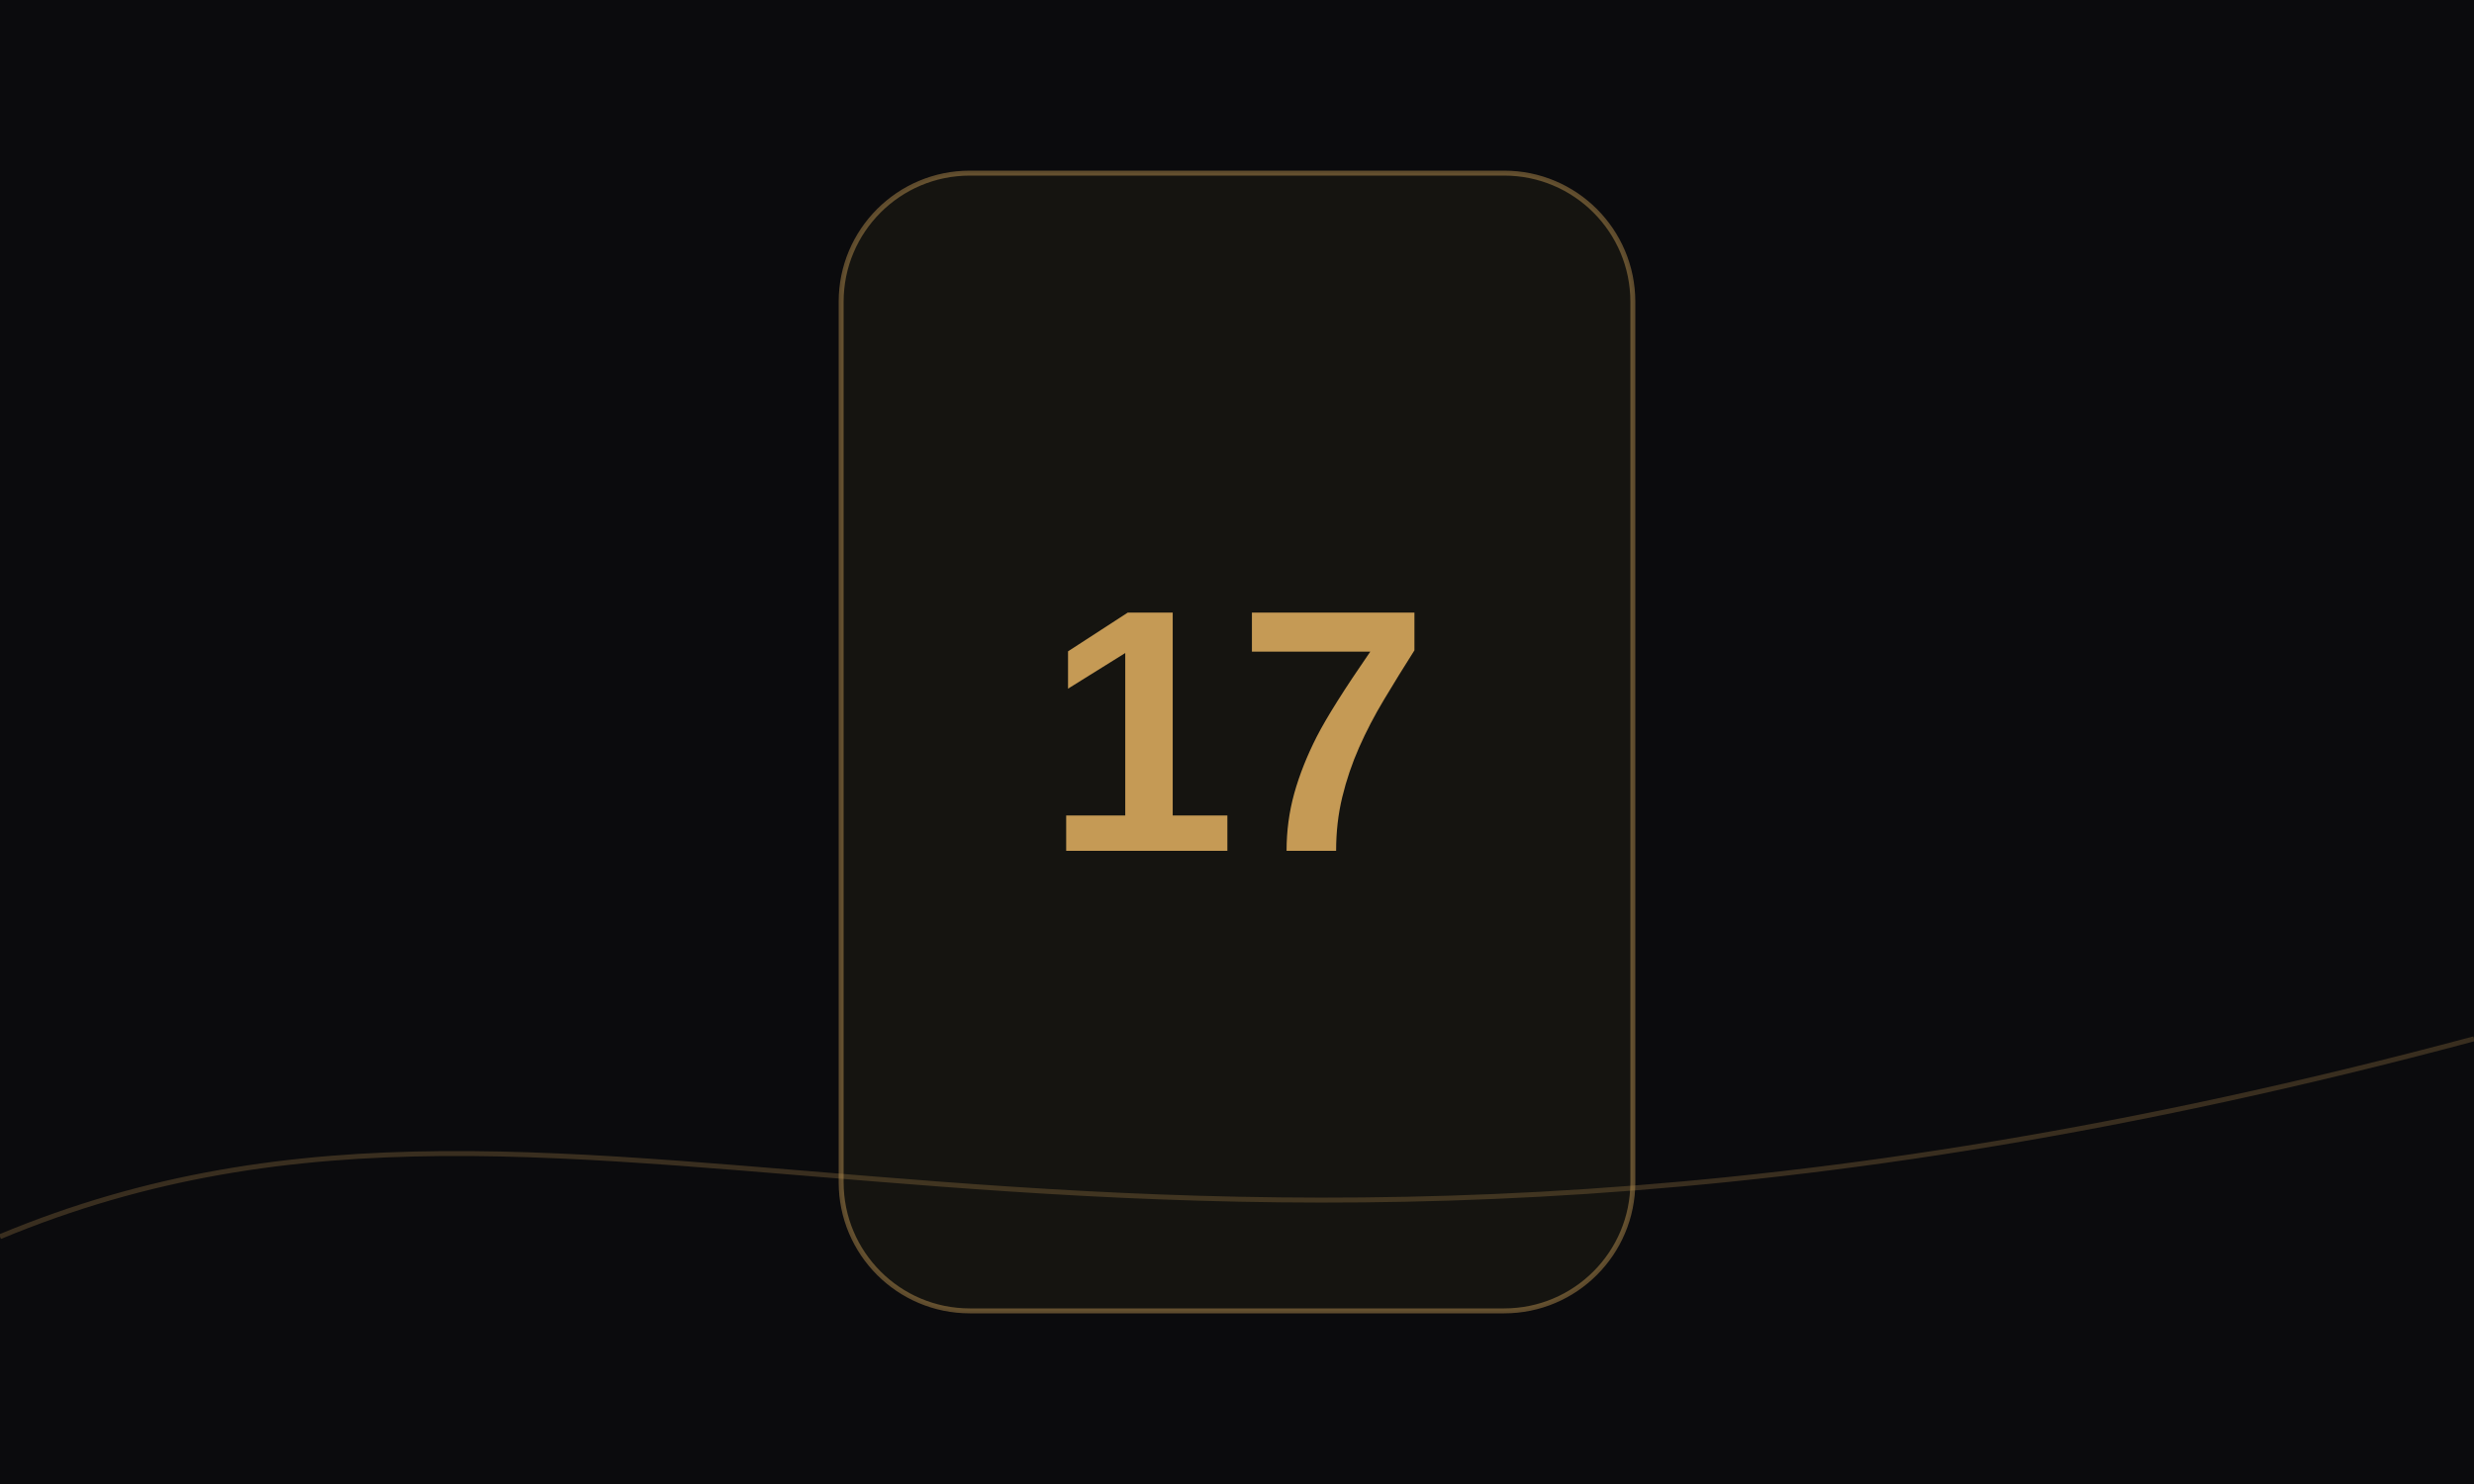
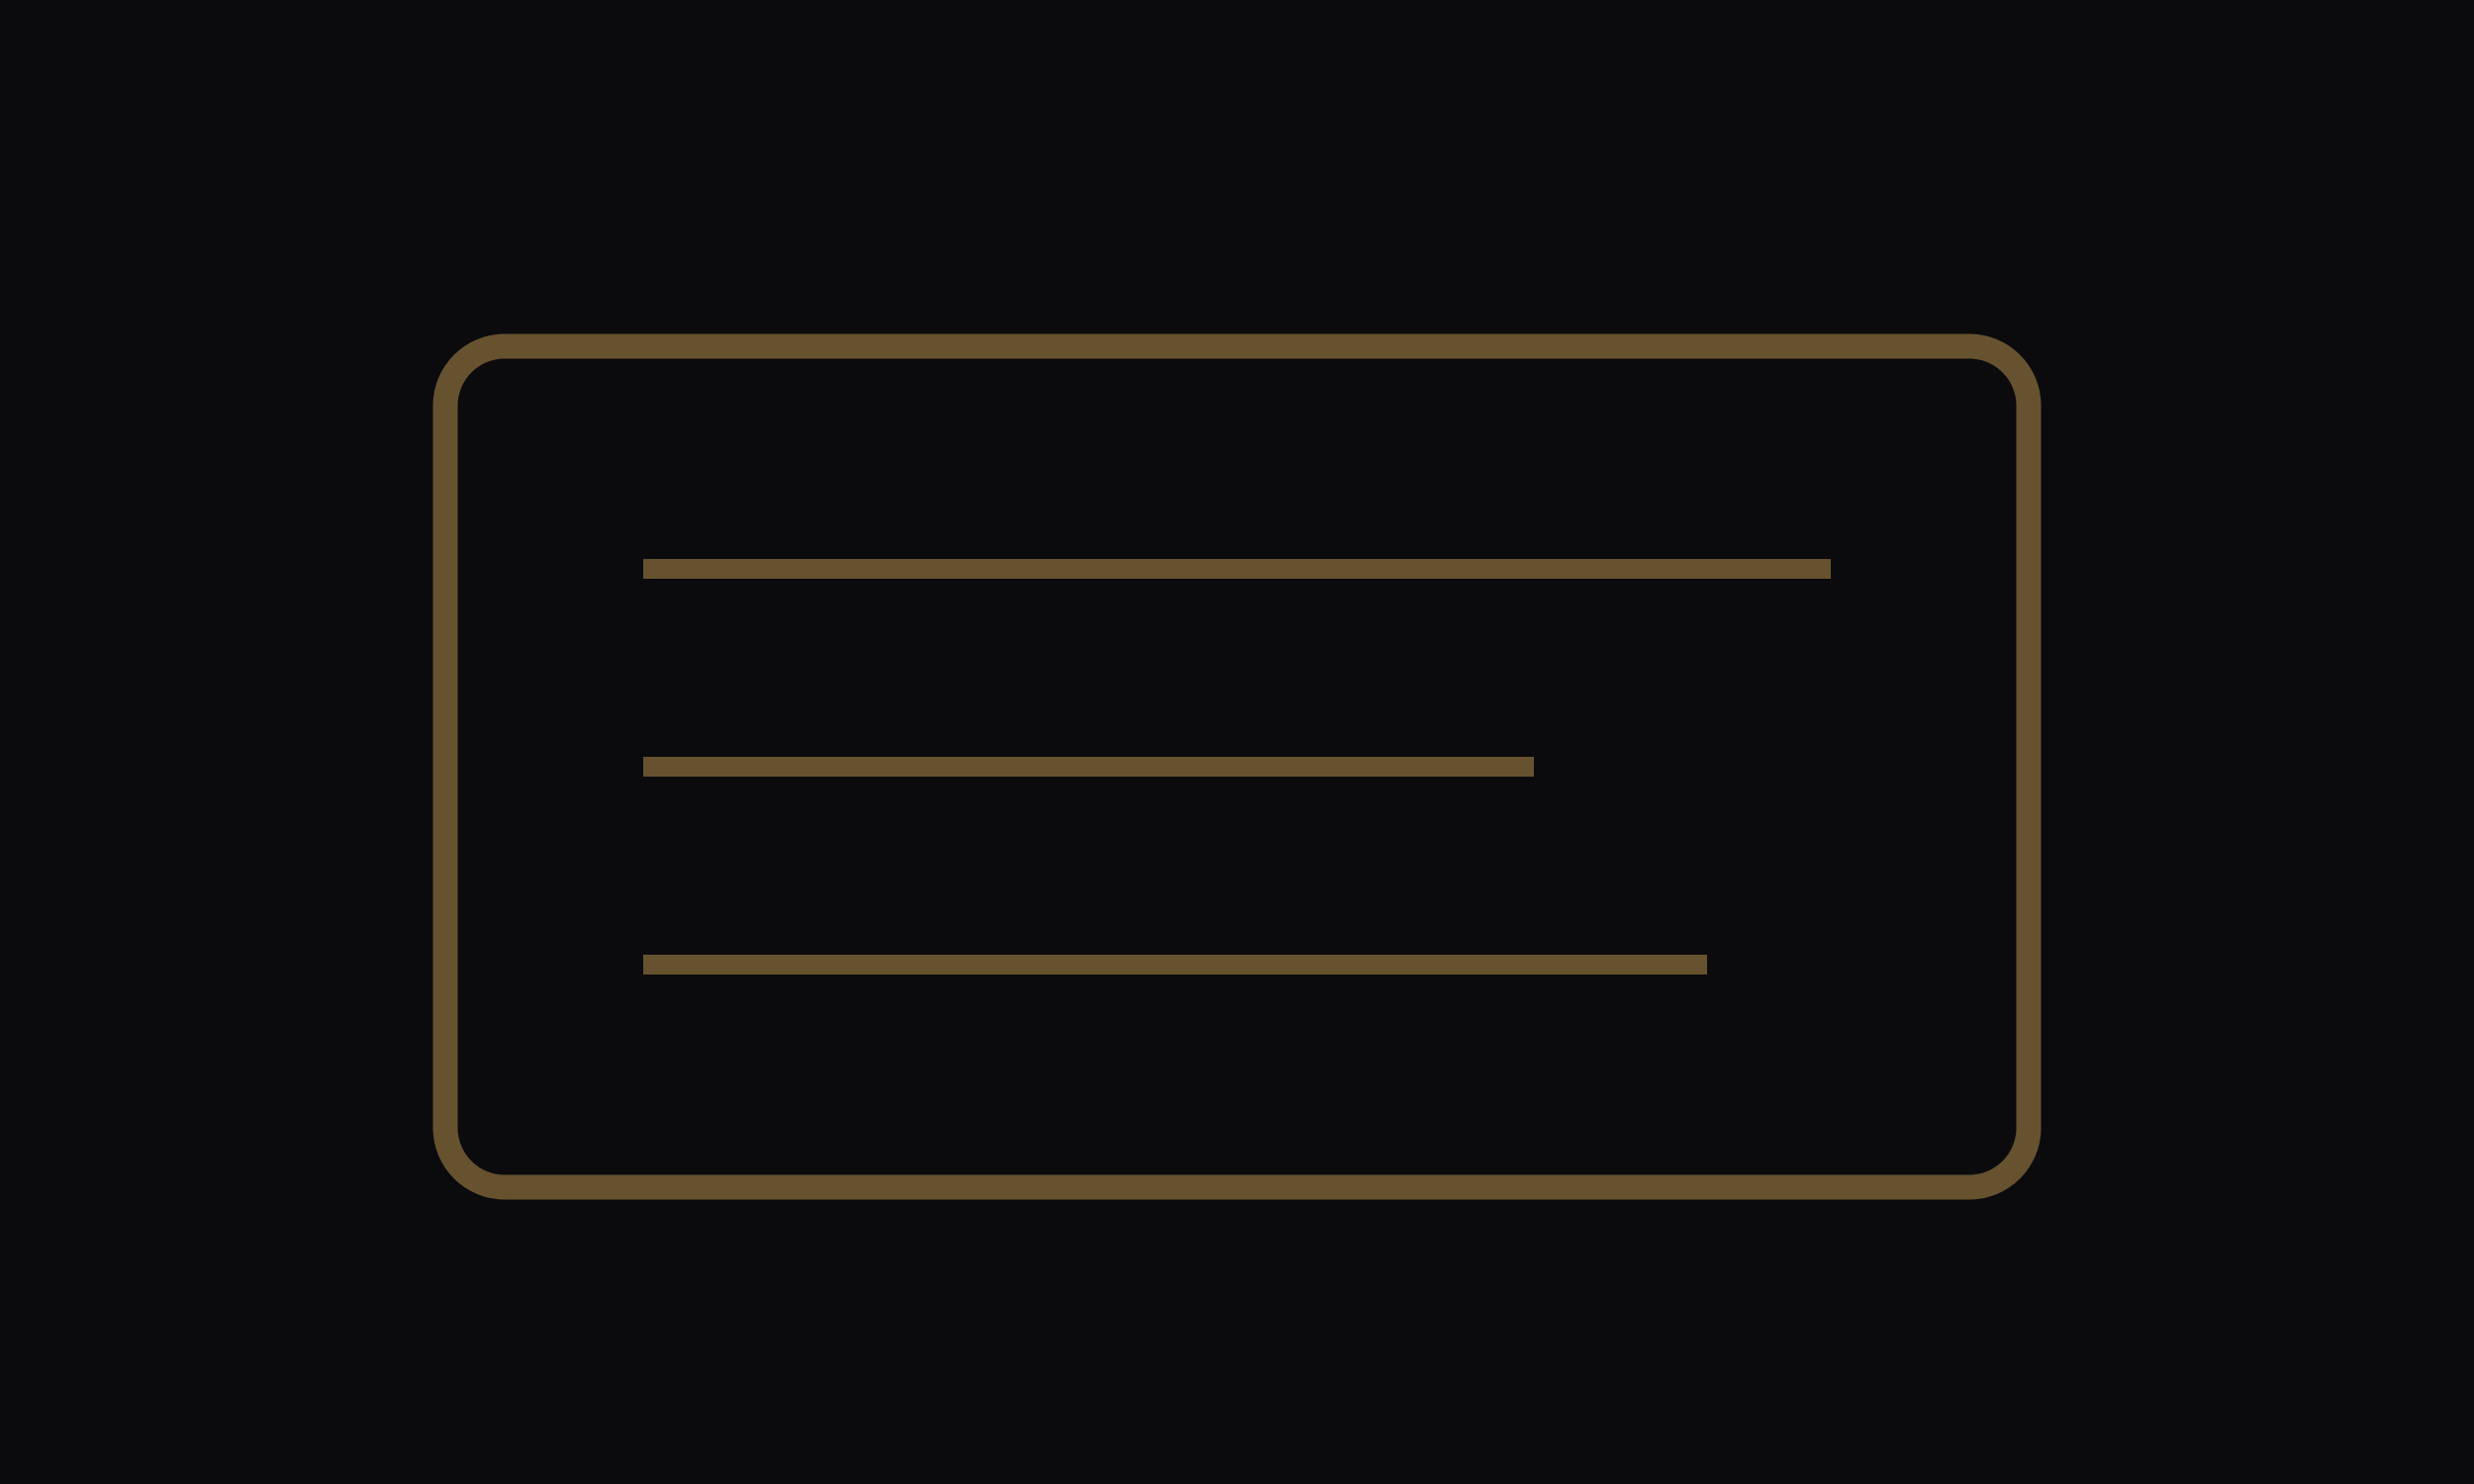
<svg xmlns="http://www.w3.org/2000/svg" viewBox="0 0 500 300">
  <rect width="500" height="300" fill="#0b0b0d" />
-   <rect x="170" y="35" width="160" height="230" rx="26" fill="#151410" stroke="#c59a55" stroke-opacity=".45" />
-   <text x="250" y="172" text-anchor="middle" fill="#c59a55" font-size="70" font-family="Arial" font-weight="700">17</text>
-   <path d="M0 250 C120 200 220 285 500 210" stroke="#c59a55" stroke-opacity=".25" fill="none" />
+   <g stroke="#c59a55" stroke-opacity=".5" fill="none">
+     <rect x="90" y="70" width="320" height="170" rx="12" stroke-width="5" />
+     <path d="M130 115 H370 M130 155 H310 M130 195 H345" stroke-width="4" />
+   </g>
</svg>
